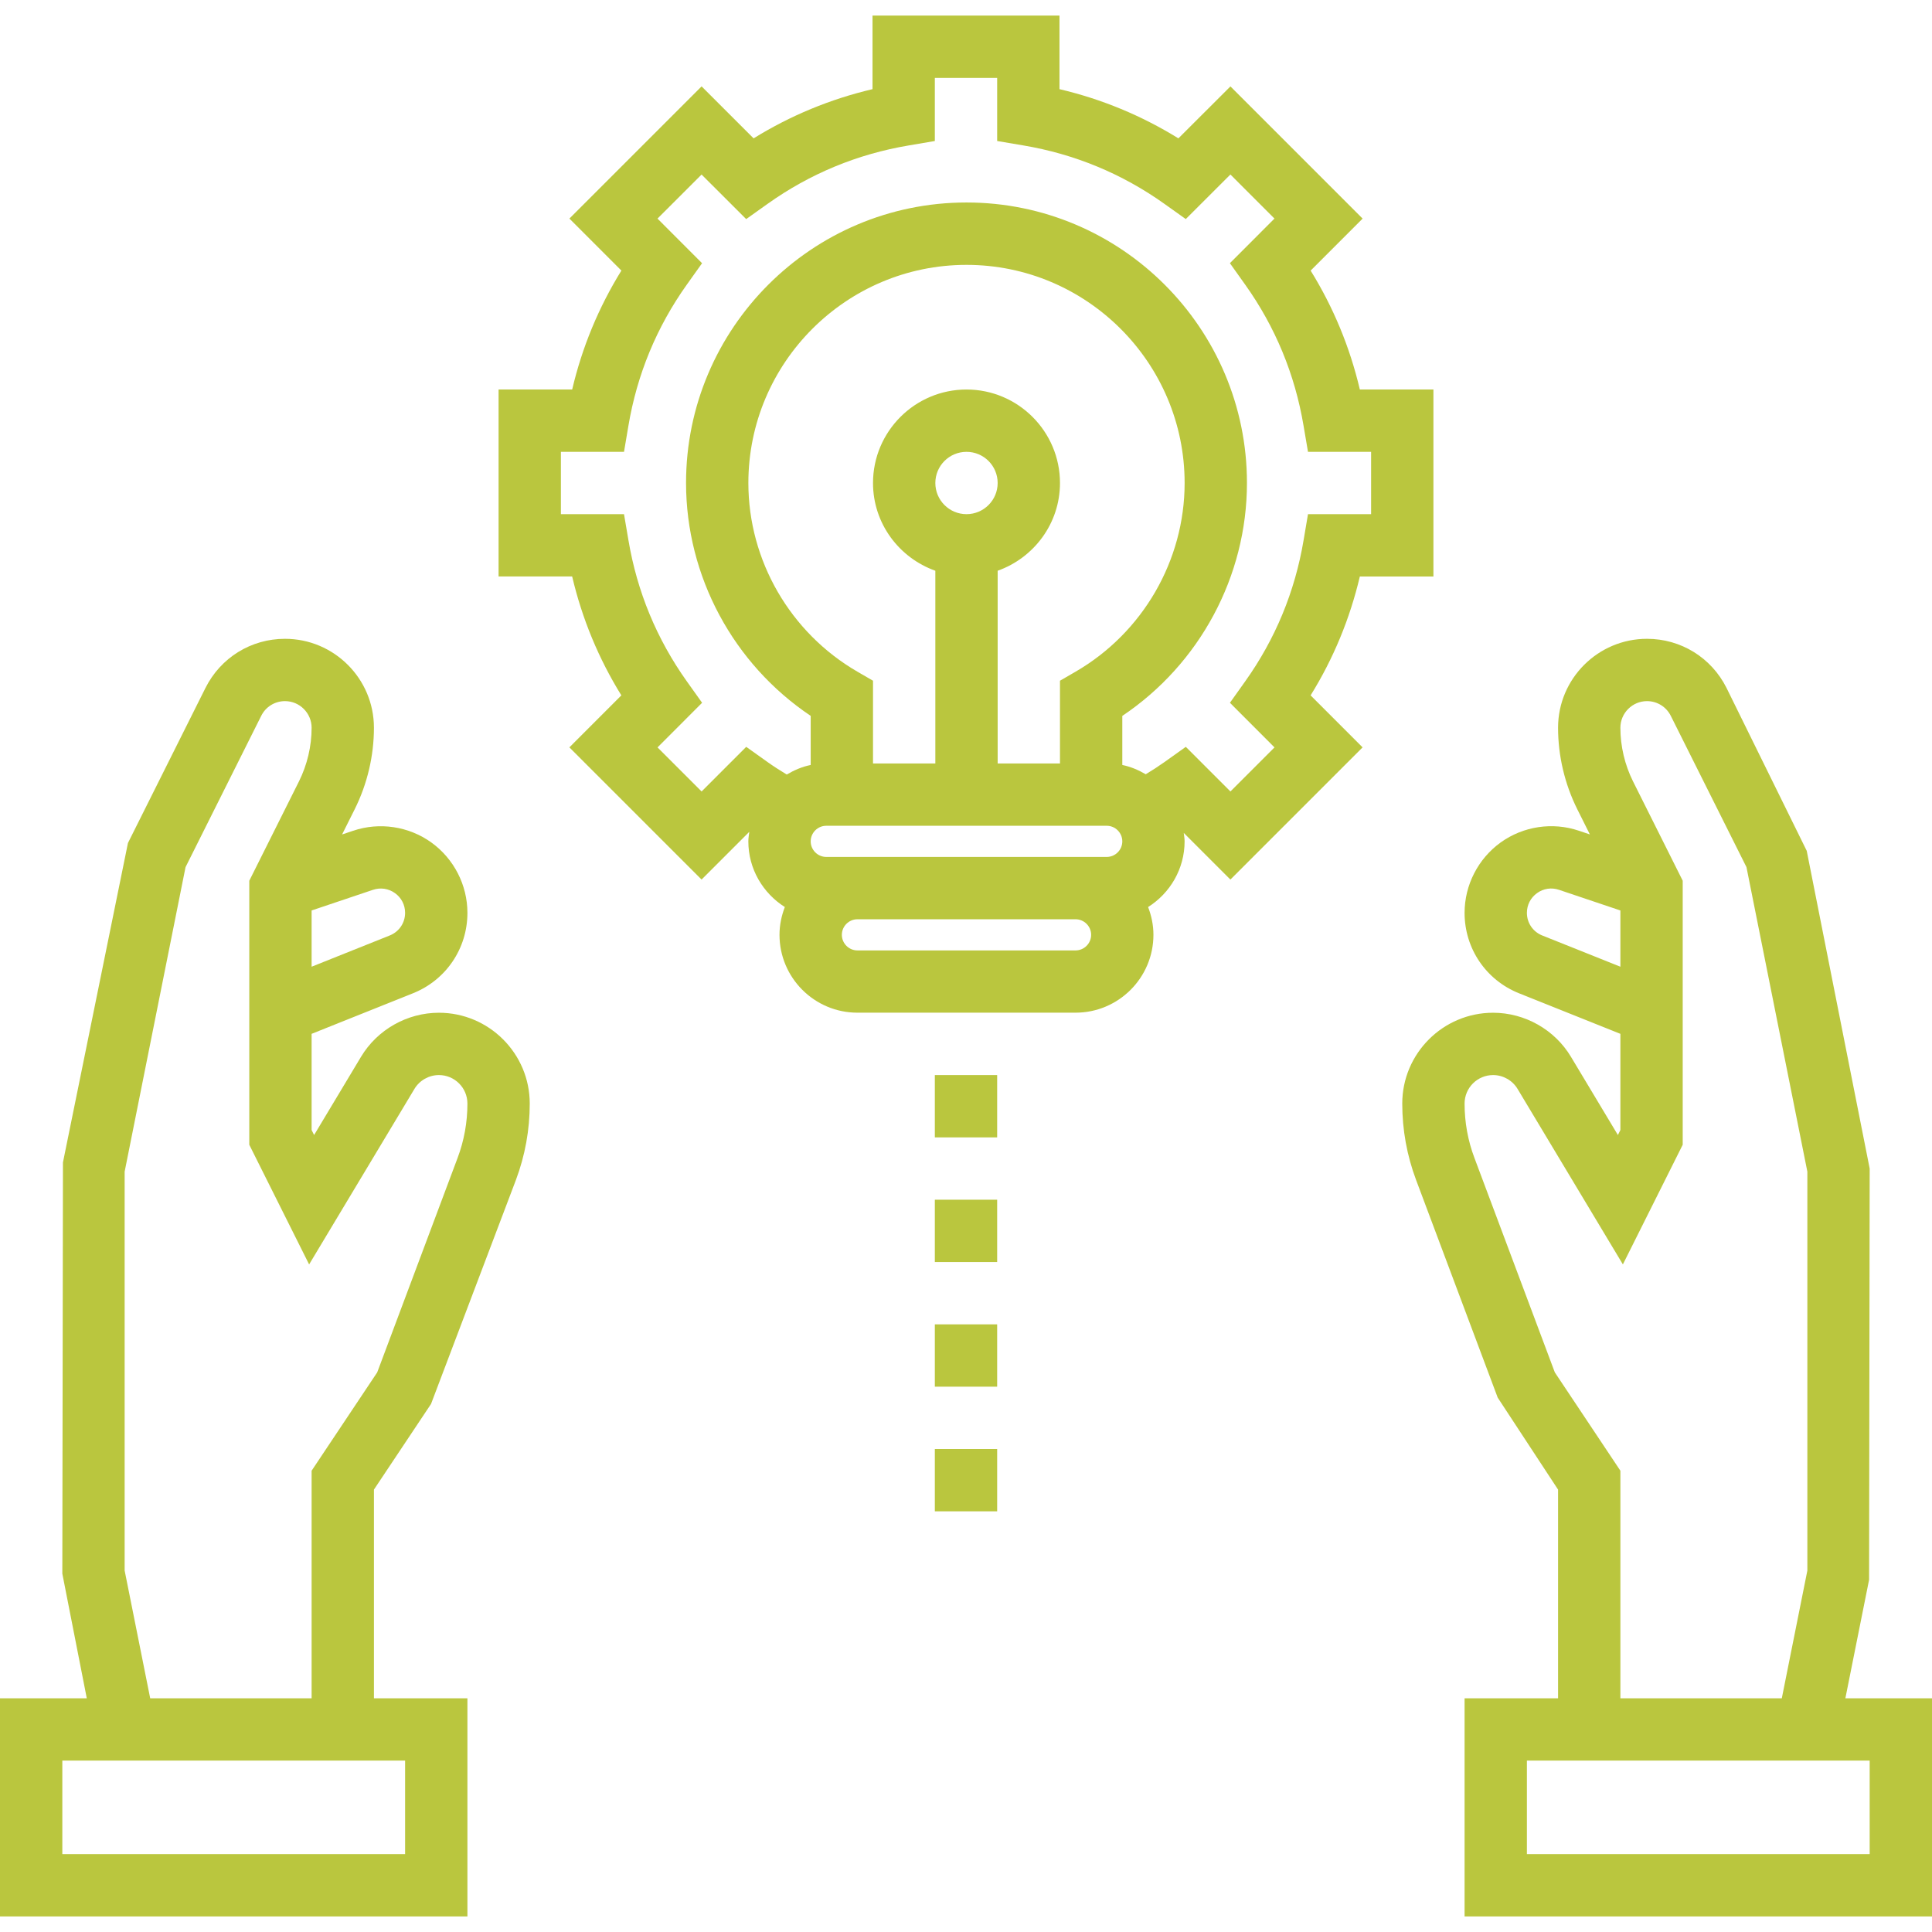
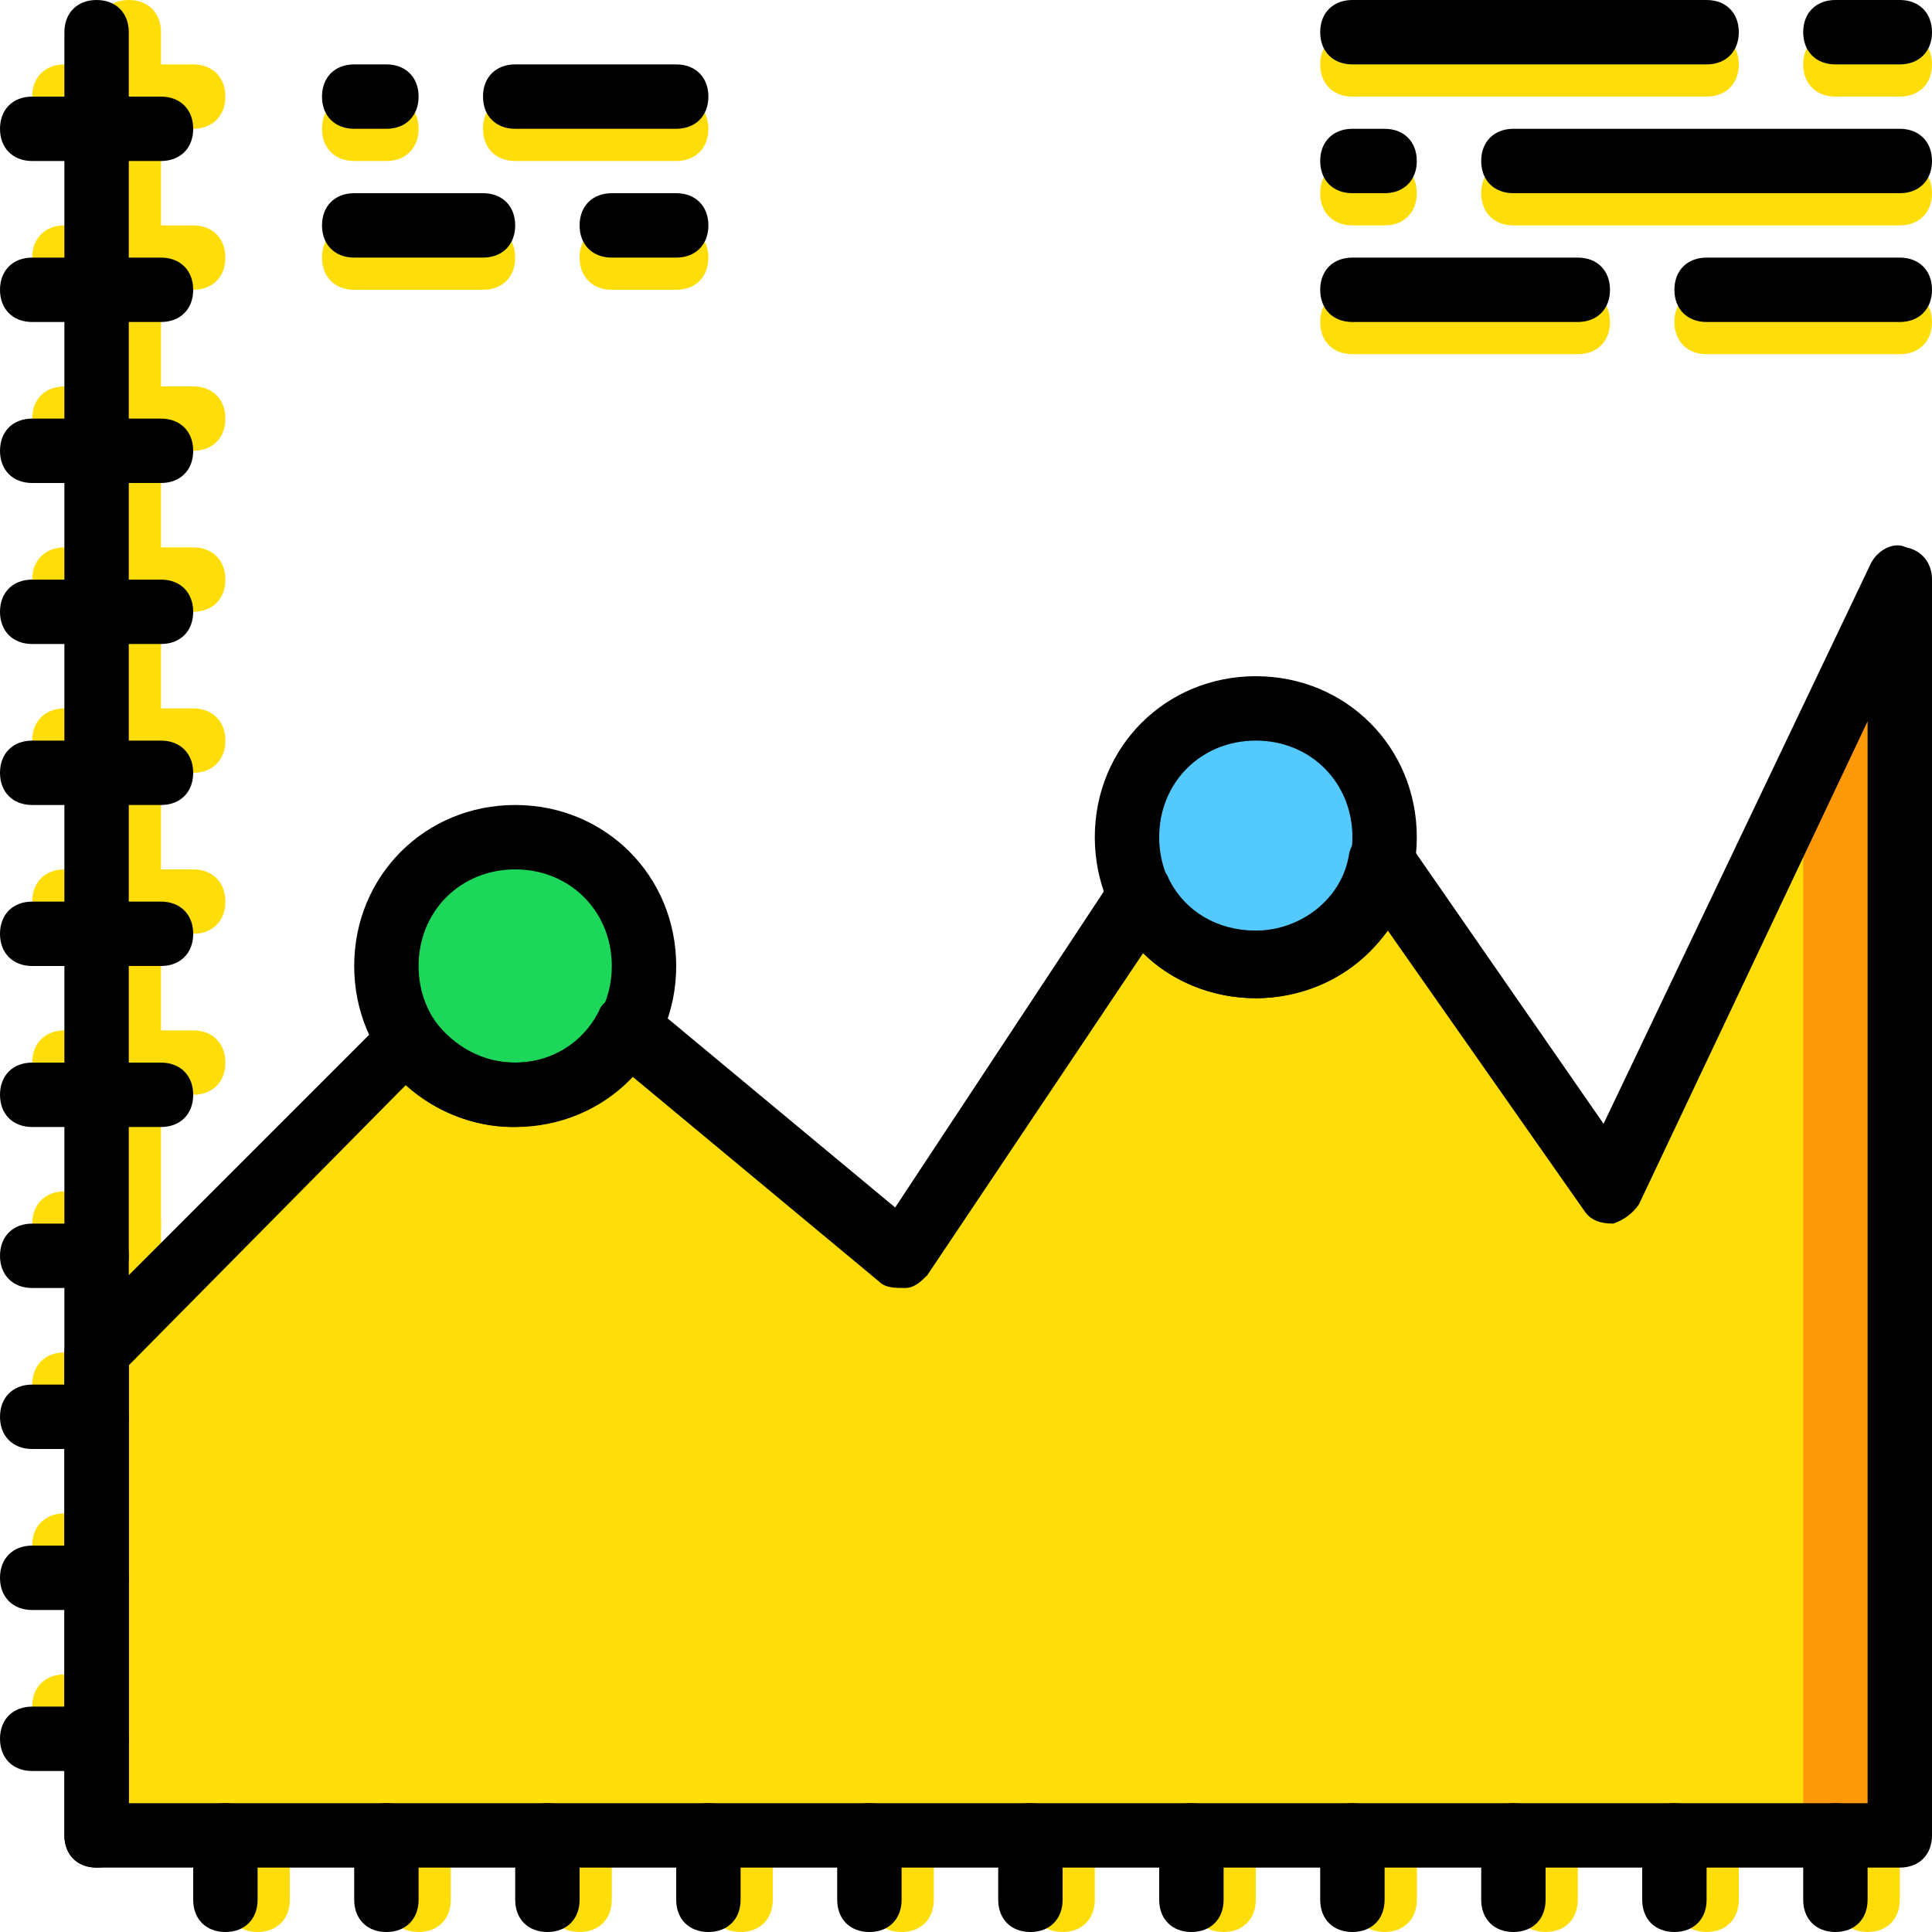
- <svg xmlns="http://www.w3.org/2000/svg" version="1.1" id="Layer_1" x="0px" y="0px" viewBox="0 0 496 496" style="enable-background:new 0 0 496 496;" xml:space="preserve" width="512px" height="512px">
-   <g>
+ <svg xmlns="http://www.w3.org/2000/svg" version="1.1" id="Layer_1" x="0px" y="0px" viewBox="0 0 512 512" style="enable-background:new 0 0 512 512;" xml:space="preserve">
+   <g transform="translate(1 1)">
+     <path style="fill:#FFDD09;" d="M425.667,314.733l-60.587-87.04C361.667,243.053,348.013,255,331.8,255   c-12.8,0-24.747-7.68-29.867-18.773l-64,95.573L165.4,271.213c-5.973,10.24-17.067,17.92-29.867,17.92   c-11.947,0-22.187-5.973-28.16-14.507L24.6,357.4v128h477.867V152.6L425.667,314.733z" />
+     <path style="fill:#FD9808;" d="M502.467,485.4h-25.6V212.333l25.6-59.733V485.4z" />
+     <path style="fill:#1CD759;" d="M169.667,255c0,18.773-15.36,34.133-34.133,34.133S101.4,273.773,101.4,255   s15.36-34.133,34.133-34.133S169.667,236.227,169.667,255" />
+     <path style="fill:#54C9FD;" d="M365.933,220.867c0,18.773-15.36,34.133-34.133,34.133s-34.133-15.36-34.133-34.133   s15.36-34.133,34.133-34.133S365.933,202.093,365.933,220.867" />
    <g>
-       <g>
-         <path d="M112.68,260c-8.16,0-15.824,4.344-20,11.32l-12.04,20.072l-0.64-1.28v-24.696l26.008-10.408     C114.504,251.616,120,243.512,120,234.36c0-7.152-3.472-13.896-9.264-18.072c-5.808-4.168-13.312-5.288-20.08-3.008l-2.832,0.952     l3.232-6.464C94.288,201.296,96,194.056,96,186.832C96,174.24,85.76,164,73.168,164c-8.704,0-16.52,4.832-20.424,12.624     l-19.896,39.8L16.16,298.432L16,404l6.28,32H0v56h120v-56H96v-53.576l14.656-21.984l21.792-57.504     c2.36-6.296,3.552-12.896,3.552-19.616C136,270.464,125.536,260,112.68,260z M95.768,228.44c1.92-0.64,3.976-0.336,5.632,0.848     c1.656,1.184,2.6,3.032,2.6,5.072c0,2.568-1.536,4.832-3.92,5.792L80,248.184v-14.44L95.768,228.44z M104,452v24H16v-24H104z      M117.464,297.312L96.84,352.328L80,377.576V436H38.56L32,403.208V300.792l15.632-78.168l19.424-38.832     c1.16-2.344,3.504-3.792,6.112-3.792c3.76,0,6.832,3.072,6.832,6.832c0,4.752-1.128,9.52-3.256,13.792L64,226.112v67.784     l15.36,30.72l27.04-45.064c1.312-2.192,3.72-3.552,6.28-3.552c4.04,0,7.32,3.28,7.32,7.32     C120,288.12,119.152,292.832,117.464,297.312z" fill="#bac63e" />
-         <path d="M473.76,436l6.088-30.432L480,300l-16.16-81.568l-20.584-41.808C439.36,168.832,431.536,164,422.832,164     C410.24,164,400,174.24,400,186.832c0,7.216,1.712,14.464,4.944,20.944l3.224,6.448l-2.824-0.952     c-6.76-2.288-14.272-1.16-20.08,3.008c-5.792,4.184-9.264,10.928-9.264,18.08c0,9.16,5.496,17.256,13.984,20.648L416,265.416     v24.696l-0.64,1.28l-12.04-20.064c-4.176-6.984-11.84-11.328-20-11.328c-12.856,0-23.32,10.464-23.32,23.32     c0,6.72,1.192,13.32,3.552,19.616l20.952,55.872L400,382.424V436h-24v56h120v-56H473.76z M395.912,240.152     c-2.376-0.96-3.912-3.224-3.912-5.792c0-2.04,0.944-3.88,2.6-5.072c1.656-1.192,3.696-1.496,5.632-0.848L416,233.744v14.44     L395.912,240.152z M399.168,352.328l-20.624-55.016c-1.696-4.48-2.544-9.192-2.544-13.992c0-4.04,3.28-7.32,7.32-7.32     c2.56,0,4.968,1.36,6.28,3.552l27.04,45.056l15.36-30.72v-67.784l-12.744-25.48c-2.128-4.264-3.256-9.04-3.256-13.792     c0-3.76,3.072-6.832,6.832-6.832c2.6,0,4.944,1.448,6.112,3.784l19.424,38.832L464,300.792v102.424L457.44,436H416v-58.424     L399.168,352.328z M480,476h-88v-24h88V476z" fill="#bac63e" />
-         <path d="M349.112,148H368v-48h-18.888c-2.552-10.848-6.784-21.08-12.632-30.528l13.344-13.352l-33.936-33.936l-13.36,13.336     c-9.456-5.848-19.68-10.08-30.528-12.632V4h-48v18.888c-10.848,2.552-21.08,6.784-30.528,12.632L180.12,22.176l-33.936,33.936     l13.344,13.352c-5.848,9.456-10.08,19.68-12.632,30.528H128v48h18.888c2.552,10.848,6.784,21.08,12.632,30.528l-13.344,13.352     l33.936,33.936l12.256-12.256c-0.096,0.808-0.248,1.6-0.248,2.432c0,7.12,3.76,13.328,9.368,16.88     c-0.848,2.224-1.368,4.608-1.368,7.12c0,11.032,8.968,20,20,20h56c11.032,0,20-8.968,20-20c0-2.52-0.52-4.904-1.368-7.12     c5.608-3.544,9.368-9.76,9.368-16.88c0-0.736-0.136-1.44-0.216-2.152l11.976,11.976l33.936-33.936l-13.344-13.352     C342.328,169.08,346.552,158.848,349.112,148z M276.128,244h-56c-2.2,0-4-1.8-4-4s1.8-4,4-4h56c2.2,0,4,1.8,4,4     S278.328,244,276.128,244z M284.128,220h-8h-56h-8c-2.2,0-4-1.8-4-4s1.8-4,4-4h72c2.2,0,4,1.8,4,4S286.328,220,284.128,220z      M256.128,146.528c9.288-3.312,16-12.112,16-22.528c0-13.232-10.768-24-24-24s-24,10.768-24,24c0,10.416,6.712,19.216,16,22.528     V196h-16v-21.24l-3.992-2.312C202.864,162.44,192.128,143.88,192.128,124c0-30.872,25.128-56,56-56s56,25.128,56,56     c0,19.872-10.736,38.44-28.008,48.448l-3.992,2.312V196h-16V146.528z M248.128,132c-4.416,0-8-3.584-8-8s3.584-8,8-8     c4.416,0,8,3.584,8,8S252.544,132,248.128,132z M334.672,138.672c-2.216,13.2-7.264,25.4-14.992,36.248l-3.92,5.504l11.44,11.456     l-11.312,11.312l-11.456-11.456l-5.512,3.928c-1.464,1.04-3.064,2.08-4.776,3.112c-1.848-1.08-3.848-1.944-6.016-2.384v-12.6     c19.848-13.304,32-35.808,32-59.808c0-39.704-32.296-72-72-72c-39.704,0-72,32.296-72,72c0,23.992,12.152,46.496,32,59.8v12.608     c-2.216,0.448-4.256,1.336-6.144,2.456c-1.744-1.056-3.392-2.112-4.896-3.184l-5.512-3.928l-11.456,11.456l-11.312-11.312     l11.44-11.456l-3.92-5.504c-7.728-10.848-12.776-23.048-14.992-36.248L160.2,132H144v-16h16.2l1.128-6.672     c2.216-13.2,7.264-25.4,14.992-36.248l3.92-5.504L168.8,56.12l11.312-11.312l11.456,11.44l5.504-3.92     C207.92,44.6,220.12,39.552,233.32,37.336L240,36.2V20h16v16.2l6.672,1.128c13.2,2.216,25.4,7.264,36.248,14.992l5.504,3.92     L315.88,44.8l11.312,11.312l-11.44,11.456l3.92,5.504c7.728,10.848,12.776,23.048,14.992,36.248L335.8,116H352v16h-16.2     L334.672,138.672z" fill="#bac63e" />
-         <rect x="240" y="276" width="16" height="16" fill="#bac63e" />
-         <rect x="240" y="308" width="16" height="16" fill="#bac63e" />
-         <rect x="240" y="340" width="16" height="16" fill="#bac63e" />
-         <rect x="240" y="372" width="16" height="16" fill="#bac63e" />
-       </g>
+       <path style="fill:#FFDD09;" d="M67.267,511c-5.12,0-8.533-3.413-8.533-8.533V485.4c0-5.12,3.413-8.533,8.533-8.533    S75.8,480.28,75.8,485.4v17.067C75.8,507.587,72.387,511,67.267,511z" />
+       <path style="fill:#FFDD09;" d="M109.933,511c-5.12,0-8.533-3.413-8.533-8.533V485.4c0-5.12,3.413-8.533,8.533-8.533    s8.533,3.413,8.533,8.533v17.067C118.467,507.587,115.053,511,109.933,511z" />
+       <path style="fill:#FFDD09;" d="M152.6,511c-5.12,0-8.533-3.413-8.533-8.533V485.4c0-5.12,3.413-8.533,8.533-8.533    c5.12,0,8.533,3.413,8.533,8.533v17.067C161.133,507.587,157.72,511,152.6,511z" />
+       <path style="fill:#FFDD09;" d="M195.267,511c-5.12,0-8.533-3.413-8.533-8.533V485.4c0-5.12,3.413-8.533,8.533-8.533    c5.12,0,8.533,3.413,8.533,8.533v17.067C203.8,507.587,200.387,511,195.267,511z" />
+       <path style="fill:#FFDD09;" d="M237.933,511c-5.12,0-8.533-3.413-8.533-8.533V485.4c0-5.12,3.413-8.533,8.533-8.533    c5.12,0,8.533,3.413,8.533,8.533v17.067C246.467,507.587,243.053,511,237.933,511z" />
+       <path style="fill:#FFDD09;" d="M280.6,511c-5.12,0-8.533-3.413-8.533-8.533V485.4c0-5.12,3.413-8.533,8.533-8.533    s8.533,3.413,8.533,8.533v17.067C289.133,507.587,285.72,511,280.6,511z" />
+       <path style="fill:#FFDD09;" d="M323.267,511c-5.12,0-8.533-3.413-8.533-8.533V485.4c0-5.12,3.413-8.533,8.533-8.533    c5.12,0,8.533,3.413,8.533,8.533v17.067C331.8,507.587,328.387,511,323.267,511z" />
+       <path style="fill:#FFDD09;" d="M365.933,511c-5.12,0-8.533-3.413-8.533-8.533V485.4c0-5.12,3.413-8.533,8.533-8.533    s8.533,3.413,8.533,8.533v17.067C374.467,507.587,371.053,511,365.933,511z" />
+       <path style="fill:#FFDD09;" d="M408.6,511c-5.12,0-8.533-3.413-8.533-8.533V485.4c0-5.12,3.413-8.533,8.533-8.533    c5.12,0,8.533,3.413,8.533,8.533v17.067C417.133,507.587,413.72,511,408.6,511z" />
+       <path style="fill:#FFDD09;" d="M451.267,511c-5.12,0-8.533-3.413-8.533-8.533V485.4c0-5.12,3.413-8.533,8.533-8.533    s8.533,3.413,8.533,8.533v17.067C459.8,507.587,456.387,511,451.267,511z" />
+       <path style="fill:#FFDD09;" d="M493.933,511c-5.12,0-8.533-3.413-8.533-8.533V485.4c0-5.12,3.413-8.533,8.533-8.533    c5.12,0,8.533,3.413,8.533,8.533v17.067C502.467,507.587,499.053,511,493.933,511z" />
+       <path style="fill:#FFDD09;" d="M178.2,41.667h-42.667c-5.12,0-8.533-3.413-8.533-8.533s3.413-8.533,8.533-8.533H178.2    c5.12,0,8.533,3.413,8.533,8.533S183.32,41.667,178.2,41.667z" />
+       <path style="fill:#FFDD09;" d="M101.4,41.667h-8.533c-5.12,0-8.533-3.413-8.533-8.533s3.413-8.533,8.533-8.533h8.533    c5.12,0,8.533,3.413,8.533,8.533S106.52,41.667,101.4,41.667z" />
+       <path style="fill:#FFDD09;" d="M127,75.8H92.867c-5.12,0-8.533-3.413-8.533-8.533s3.413-8.533,8.533-8.533H127    c5.12,0,8.533,3.413,8.533,8.533S132.12,75.8,127,75.8z" />
+       <path style="fill:#FFDD09;" d="M178.2,75.8h-17.067c-5.12,0-8.533-3.413-8.533-8.533s3.413-8.533,8.533-8.533H178.2    c5.12,0,8.533,3.413,8.533,8.533S183.32,75.8,178.2,75.8z" />
+       <path style="fill:#FFDD09;" d="M451.267,24.6H357.4c-5.12,0-8.533-3.413-8.533-8.533s3.413-8.533,8.533-8.533h93.867    c5.12,0,8.533,3.413,8.533,8.533S456.387,24.6,451.267,24.6z" />
+       <path style="fill:#FFDD09;" d="M502.467,58.733h-102.4c-5.12,0-8.533-3.413-8.533-8.533s3.413-8.533,8.533-8.533h102.4    c5.12,0,8.533,3.413,8.533,8.533S507.587,58.733,502.467,58.733z" />
+       <path style="fill:#FFDD09;" d="M365.933,58.733H357.4c-5.12,0-8.533-3.413-8.533-8.533s3.413-8.533,8.533-8.533h8.533    c5.12,0,8.533,3.413,8.533,8.533S371.053,58.733,365.933,58.733z" />
+       <path style="fill:#FFDD09;" d="M502.467,24.6H485.4c-5.12,0-8.533-3.413-8.533-8.533s3.413-8.533,8.533-8.533h17.067    c5.12,0,8.533,3.413,8.533,8.533S507.587,24.6,502.467,24.6z" />
+       <path style="fill:#FFDD09;" d="M417.133,92.867H357.4c-5.12,0-8.533-3.413-8.533-8.533S352.28,75.8,357.4,75.8h59.733    c5.12,0,8.533,3.413,8.533,8.533S422.253,92.867,417.133,92.867z" />
+       <path style="fill:#FFDD09;" d="M502.467,92.867h-51.2c-5.12,0-8.533-3.413-8.533-8.533s3.413-8.533,8.533-8.533h51.2    c5.12,0,8.533,3.413,8.533,8.533S507.587,92.867,502.467,92.867z" />
+       <path style="fill:#FFDD09;" d="M33.133,485.4c-5.12,0-8.533-3.413-8.533-8.533V7.533C24.6,2.413,28.013-1,33.133-1    s8.533,3.413,8.533,8.533v469.333C41.667,481.987,38.253,485.4,33.133,485.4z" />
+       <path style="fill:#FFDD09;" d="M50.2,33.133H16.067c-5.12,0-8.533-3.413-8.533-8.533s3.413-8.533,8.533-8.533H50.2    c5.12,0,8.533,3.413,8.533,8.533S55.32,33.133,50.2,33.133z" />
+       <path style="fill:#FFDD09;" d="M50.2,75.8H16.067c-5.12,0-8.533-3.413-8.533-8.533s3.413-8.533,8.533-8.533H50.2    c5.12,0,8.533,3.413,8.533,8.533S55.32,75.8,50.2,75.8z" />
+       <path style="fill:#FFDD09;" d="M50.2,118.467H16.067c-5.12,0-8.533-3.413-8.533-8.533s3.413-8.533,8.533-8.533H50.2    c5.12,0,8.533,3.413,8.533,8.533S55.32,118.467,50.2,118.467z" />
+       <path style="fill:#FFDD09;" d="M50.2,161.133H16.067c-5.12,0-8.533-3.413-8.533-8.533c0-5.12,3.413-8.533,8.533-8.533H50.2    c5.12,0,8.533,3.413,8.533,8.533C58.733,157.72,55.32,161.133,50.2,161.133z" />
+       <path style="fill:#FFDD09;" d="M50.2,203.8H16.067c-5.12,0-8.533-3.413-8.533-8.533c0-5.12,3.413-8.533,8.533-8.533H50.2    c5.12,0,8.533,3.413,8.533,8.533C58.733,200.387,55.32,203.8,50.2,203.8z" />
+       <path style="fill:#FFDD09;" d="M50.2,246.467H16.067c-5.12,0-8.533-3.413-8.533-8.533c0-5.12,3.413-8.533,8.533-8.533H50.2    c5.12,0,8.533,3.413,8.533,8.533C58.733,243.053,55.32,246.467,50.2,246.467z" />
+       <path style="fill:#FFDD09;" d="M50.2,289.133H16.067c-5.12,0-8.533-3.413-8.533-8.533c0-5.12,3.413-8.533,8.533-8.533H50.2    c5.12,0,8.533,3.413,8.533,8.533S55.32,289.133,50.2,289.133z" />
+       <path style="fill:#FFDD09;" d="M33.133,331.8H16.067c-5.12,0-8.533-3.413-8.533-8.533c0-5.12,3.413-8.533,8.533-8.533h17.067    c5.12,0,8.533,3.413,8.533,8.533C41.667,328.387,38.253,331.8,33.133,331.8z" />
+       <path style="fill:#FFDD09;" d="M33.133,374.467H16.067c-5.12,0-8.533-3.413-8.533-8.533s3.413-8.533,8.533-8.533h17.067    c5.12,0,8.533,3.413,8.533,8.533S38.253,374.467,33.133,374.467z" />
+       <path style="fill:#FFDD09;" d="M33.133,417.133H16.067c-5.12,0-8.533-3.413-8.533-8.533c0-5.12,3.413-8.533,8.533-8.533h17.067    c5.12,0,8.533,3.413,8.533,8.533C41.667,413.72,38.253,417.133,33.133,417.133z" />
+       <path style="fill:#FFDD09;" d="M33.133,459.8H16.067c-5.12,0-8.533-3.413-8.533-8.533s3.413-8.533,8.533-8.533h17.067    c5.12,0,8.533,3.413,8.533,8.533S38.253,459.8,33.133,459.8z" />
    </g>
+     <path d="M135.533,297.667c-23.893,0-42.667-18.773-42.667-42.667s18.773-42.667,42.667-42.667S178.2,231.107,178.2,255   S159.427,297.667,135.533,297.667z M135.533,229.4c-14.507,0-25.6,11.093-25.6,25.6c0,14.507,11.093,25.6,25.6,25.6   s25.6-11.093,25.6-25.6C161.133,240.493,150.04,229.4,135.533,229.4z" />
+     <path d="M331.8,263.533c-23.893,0-42.667-18.773-42.667-42.667S307.907,178.2,331.8,178.2s42.667,18.773,42.667,42.667   S355.693,263.533,331.8,263.533z M331.8,195.267c-14.507,0-25.6,11.093-25.6,25.6c0,14.507,11.093,25.6,25.6,25.6   s25.6-11.093,25.6-25.6C357.4,206.36,346.307,195.267,331.8,195.267z" />
+     <path d="M24.6,493.933c-5.12,0-8.533-3.413-8.533-8.533V7.533C16.067,2.413,19.48-1,24.6-1s8.533,3.413,8.533,8.533V485.4   C33.133,490.52,29.72,493.933,24.6,493.933z" />
+     <path d="M41.667,41.667H7.533C2.413,41.667-1,38.253-1,33.133S2.413,24.6,7.533,24.6h34.133c5.12,0,8.533,3.413,8.533,8.533   S46.787,41.667,41.667,41.667z" />
+     <path d="M41.667,84.333H7.533C2.413,84.333-1,80.92-1,75.8s3.413-8.533,8.533-8.533h34.133c5.12,0,8.533,3.413,8.533,8.533   C50.2,80.92,46.787,84.333,41.667,84.333z" />
+     <path d="M41.667,127H7.533C2.413,127-1,123.587-1,118.467s3.413-8.533,8.533-8.533h34.133c5.12,0,8.533,3.413,8.533,8.533   S46.787,127,41.667,127z" />
+     <path d="M41.667,169.667H7.533c-5.12,0-8.533-3.413-8.533-8.533c0-5.12,3.413-8.533,8.533-8.533h34.133   c5.12,0,8.533,3.413,8.533,8.533C50.2,166.253,46.787,169.667,41.667,169.667z" />
+     <path d="M41.667,212.333H7.533C2.413,212.333-1,208.92-1,203.8c0-5.12,3.413-8.533,8.533-8.533h34.133   c5.12,0,8.533,3.413,8.533,8.533C50.2,208.92,46.787,212.333,41.667,212.333z" />
+     <path d="M41.667,255H7.533C2.413,255-1,251.587-1,246.467c0-5.12,3.413-8.533,8.533-8.533h34.133c5.12,0,8.533,3.413,8.533,8.533   C50.2,251.587,46.787,255,41.667,255z" />
+     <path d="M41.667,297.667H7.533c-5.12,0-8.533-3.413-8.533-8.533c0-5.12,3.413-8.533,8.533-8.533h34.133   c5.12,0,8.533,3.413,8.533,8.533C50.2,294.253,46.787,297.667,41.667,297.667z" />
+     <path d="M24.6,340.333H7.533C2.413,340.333-1,336.92-1,331.8s3.413-8.533,8.533-8.533H24.6c5.12,0,8.533,3.413,8.533,8.533   S29.72,340.333,24.6,340.333z" />
+     <path d="M24.6,383H7.533C2.413,383-1,379.587-1,374.467c0-5.12,3.413-8.533,8.533-8.533H24.6c5.12,0,8.533,3.413,8.533,8.533   C33.133,379.587,29.72,383,24.6,383z" />
+     <path d="M24.6,425.667H7.533c-5.12,0-8.533-3.413-8.533-8.533s3.413-8.533,8.533-8.533H24.6c5.12,0,8.533,3.413,8.533,8.533   S29.72,425.667,24.6,425.667z" />
+     <path d="M24.6,468.333H7.533C2.413,468.333-1,464.92-1,459.8s3.413-8.533,8.533-8.533H24.6c5.12,0,8.533,3.413,8.533,8.533   S29.72,468.333,24.6,468.333z" />
+     <path d="M58.733,511c-5.12,0-8.533-3.413-8.533-8.533V485.4c0-5.12,3.413-8.533,8.533-8.533s8.533,3.413,8.533,8.533v17.067   C67.267,507.587,63.853,511,58.733,511z" />
+     <path d="M101.4,511c-5.12,0-8.533-3.413-8.533-8.533V485.4c0-5.12,3.413-8.533,8.533-8.533c5.12,0,8.533,3.413,8.533,8.533v17.067   C109.933,507.587,106.52,511,101.4,511z" />
+     <path d="M144.067,511c-5.12,0-8.533-3.413-8.533-8.533V485.4c0-5.12,3.413-8.533,8.533-8.533c5.12,0,8.533,3.413,8.533,8.533   v17.067C152.6,507.587,149.187,511,144.067,511z" />
+     <path d="M186.733,511c-5.12,0-8.533-3.413-8.533-8.533V485.4c0-5.12,3.413-8.533,8.533-8.533c5.12,0,8.533,3.413,8.533,8.533   v17.067C195.267,507.587,191.853,511,186.733,511z" />
+     <path d="M229.4,511c-5.12,0-8.533-3.413-8.533-8.533V485.4c0-5.12,3.413-8.533,8.533-8.533c5.12,0,8.533,3.413,8.533,8.533v17.067   C237.933,507.587,234.52,511,229.4,511z" />
+     <path d="M272.067,511c-5.12,0-8.533-3.413-8.533-8.533V485.4c0-5.12,3.413-8.533,8.533-8.533s8.533,3.413,8.533,8.533v17.067   C280.6,507.587,277.187,511,272.067,511z" />
+     <path d="M314.733,511c-5.12,0-8.533-3.413-8.533-8.533V485.4c0-5.12,3.413-8.533,8.533-8.533c5.12,0,8.533,3.413,8.533,8.533   v17.067C323.267,507.587,319.853,511,314.733,511z" />
+     <path d="M357.4,511c-5.12,0-8.533-3.413-8.533-8.533V485.4c0-5.12,3.413-8.533,8.533-8.533s8.533,3.413,8.533,8.533v17.067   C365.933,507.587,362.52,511,357.4,511z" />
+     <path d="M400.067,511c-5.12,0-8.533-3.413-8.533-8.533V485.4c0-5.12,3.413-8.533,8.533-8.533s8.533,3.413,8.533,8.533v17.067   C408.6,507.587,405.187,511,400.067,511z" />
+     <path d="M442.733,511c-5.12,0-8.533-3.413-8.533-8.533V485.4c0-5.12,3.413-8.533,8.533-8.533c5.12,0,8.533,3.413,8.533,8.533   v17.067C451.267,507.587,447.853,511,442.733,511z" />
+     <path d="M485.4,511c-5.12,0-8.533-3.413-8.533-8.533V485.4c0-5.12,3.413-8.533,8.533-8.533s8.533,3.413,8.533,8.533v17.067   C493.933,507.587,490.52,511,485.4,511z" />
+     <path d="M178.2,33.133h-42.667c-5.12,0-8.533-3.413-8.533-8.533s3.413-8.533,8.533-8.533H178.2c5.12,0,8.533,3.413,8.533,8.533   S183.32,33.133,178.2,33.133z" />
+     <path d="M101.4,33.133h-8.533c-5.12,0-8.533-3.413-8.533-8.533s3.413-8.533,8.533-8.533h8.533c5.12,0,8.533,3.413,8.533,8.533   S106.52,33.133,101.4,33.133z" />
+     <path d="M127,67.267H92.867c-5.12,0-8.533-3.413-8.533-8.533s3.413-8.533,8.533-8.533H127c5.12,0,8.533,3.413,8.533,8.533   S132.12,67.267,127,67.267z" />
+     <path d="M178.2,67.267h-17.067c-5.12,0-8.533-3.413-8.533-8.533s3.413-8.533,8.533-8.533H178.2c5.12,0,8.533,3.413,8.533,8.533   S183.32,67.267,178.2,67.267z" />
+     <path d="M451.267,16.067H357.4c-5.12,0-8.533-3.413-8.533-8.533S352.28-1,357.4-1h93.867c5.12,0,8.533,3.413,8.533,8.533   S456.387,16.067,451.267,16.067z" />
+     <path d="M502.467,50.2h-102.4c-5.12,0-8.533-3.413-8.533-8.533s3.413-8.533,8.533-8.533h102.4c5.12,0,8.533,3.413,8.533,8.533   S507.587,50.2,502.467,50.2z" />
+     <path d="M365.933,50.2H357.4c-5.12,0-8.533-3.413-8.533-8.533s3.413-8.533,8.533-8.533h8.533c5.12,0,8.533,3.413,8.533,8.533   S371.053,50.2,365.933,50.2z" />
+     <path d="M502.467,16.067H485.4c-5.12,0-8.533-3.413-8.533-8.533S480.28-1,485.4-1h17.067C507.587-1,511,2.413,511,7.533   S507.587,16.067,502.467,16.067z" />
+     <path d="M417.133,84.333H357.4c-5.12,0-8.533-3.413-8.533-8.533s3.413-8.533,8.533-8.533h59.733c5.12,0,8.533,3.413,8.533,8.533   C425.667,80.92,422.253,84.333,417.133,84.333z" />
+     <path d="M502.467,84.333h-51.2c-5.12,0-8.533-3.413-8.533-8.533s3.413-8.533,8.533-8.533h51.2c5.12,0,8.533,3.413,8.533,8.533   C511,80.92,507.587,84.333,502.467,84.333z" />
+     <path d="M502.467,493.933H24.6c-5.12,0-8.533-3.413-8.533-8.533v-128c0-2.56,0.853-4.267,2.56-5.973l82.773-82.773   c1.707-1.707,4.267-2.56,6.827-2.56c2.56,0,5.12,1.707,5.973,3.413c5.12,6.827,12.8,11.093,21.333,11.093   c9.387,0,17.92-5.12,22.187-13.653c0.853-2.56,3.413-3.413,5.973-4.267c2.56-0.853,5.12,0,6.827,1.707L236.227,319l58.027-87.893   c1.707-2.56,4.267-4.267,7.68-3.413c3.413,0,5.973,1.707,6.827,4.267c4.267,8.533,12.8,13.653,23.04,13.653   c11.947,0,23.04-8.533,24.747-20.48c0.853-3.413,3.413-5.973,6.827-6.827c3.413-0.853,6.827,0.853,8.533,3.413l52.053,75.093   l70.827-148.48c1.707-3.413,5.973-5.973,9.387-4.267c4.267,0.853,6.827,4.267,6.827,8.533v332.8   C511,490.52,507.587,493.933,502.467,493.933z M33.133,476.867h460.8v-286.72l-60.587,128c-1.707,2.56-4.267,4.267-6.827,5.12   c-3.413,0-5.973-0.853-7.68-3.413l-52.053-74.24c-7.68,10.24-20.48,17.92-34.987,17.92c-11.093,0-22.187-4.267-29.867-11.947   L244.76,336.92c-1.707,1.707-3.413,3.413-5.973,3.413c-2.56,0-5.12,0-6.827-1.707l-65.707-54.613   c-7.68,8.533-19.627,13.653-31.573,13.653c-10.24,0-20.48-4.267-28.16-11.093l-73.387,74.24V476.867z" />
  </g>
  <g>
</g>
  <g>
</g>
  <g>
</g>
  <g>
</g>
  <g>
</g>
  <g>
</g>
  <g>
</g>
  <g>
</g>
  <g>
</g>
  <g>
</g>
  <g>
</g>
  <g>
</g>
  <g>
</g>
  <g>
</g>
  <g>
</g>
</svg>
